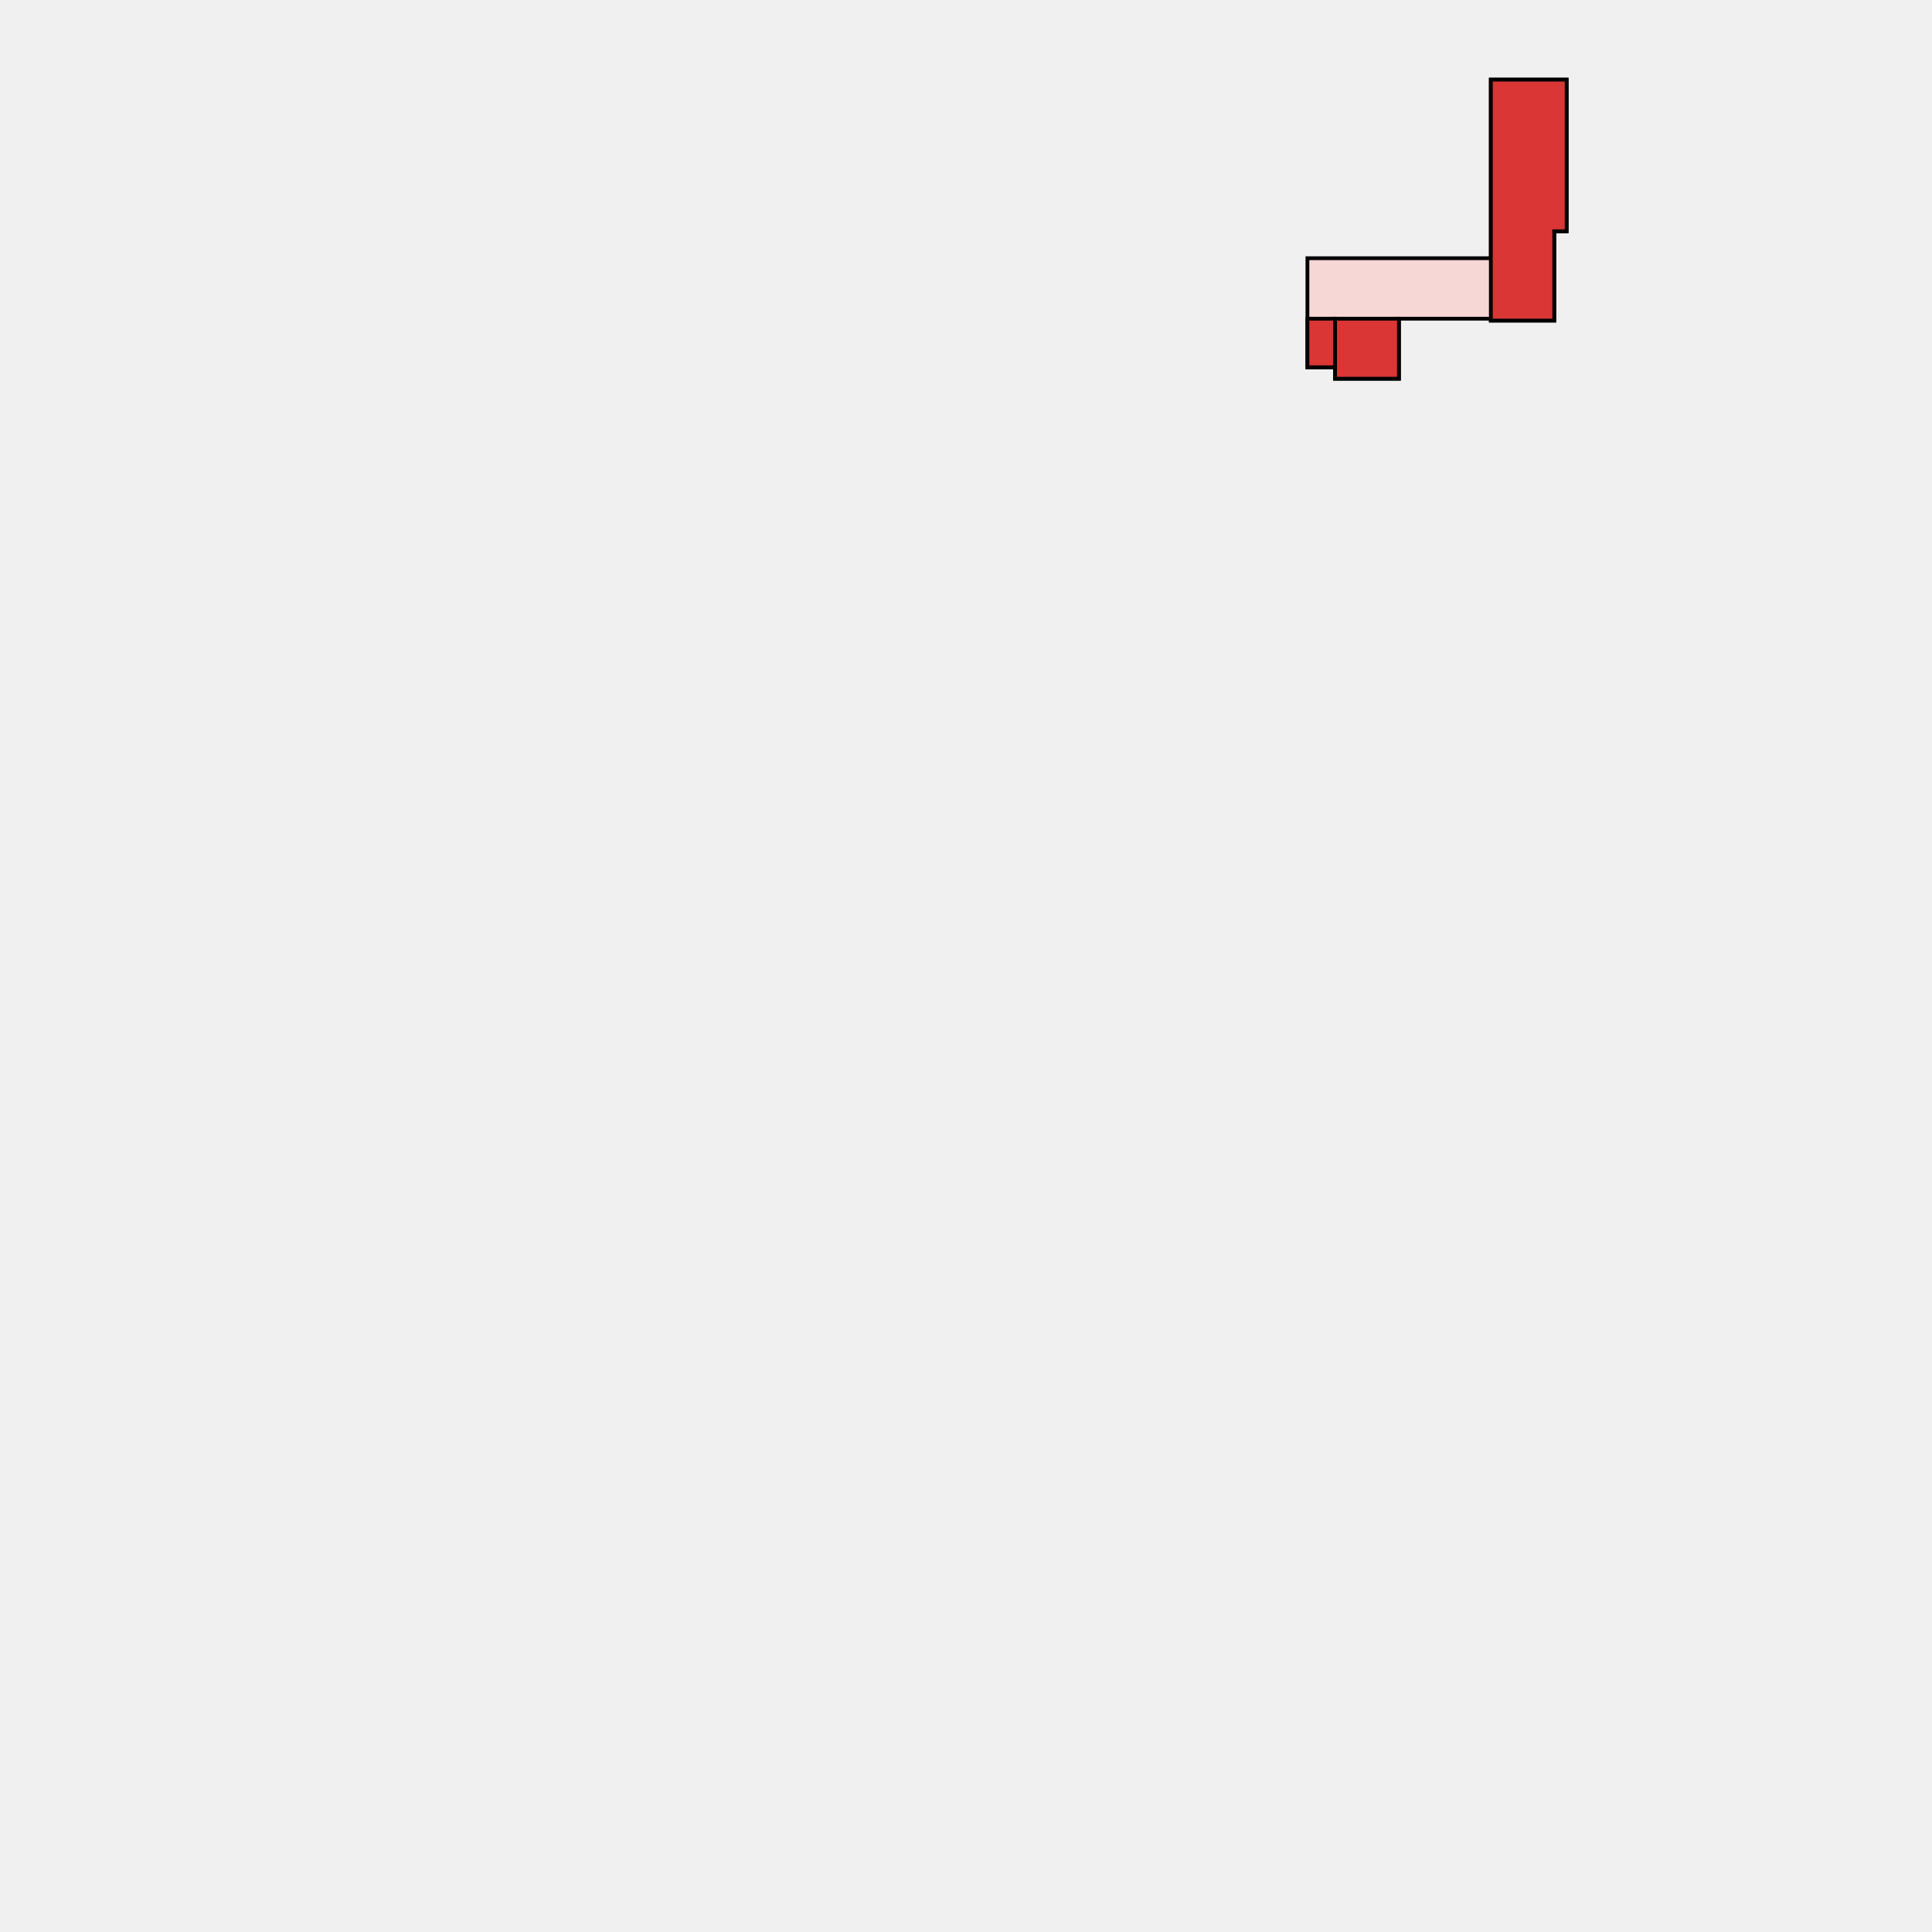
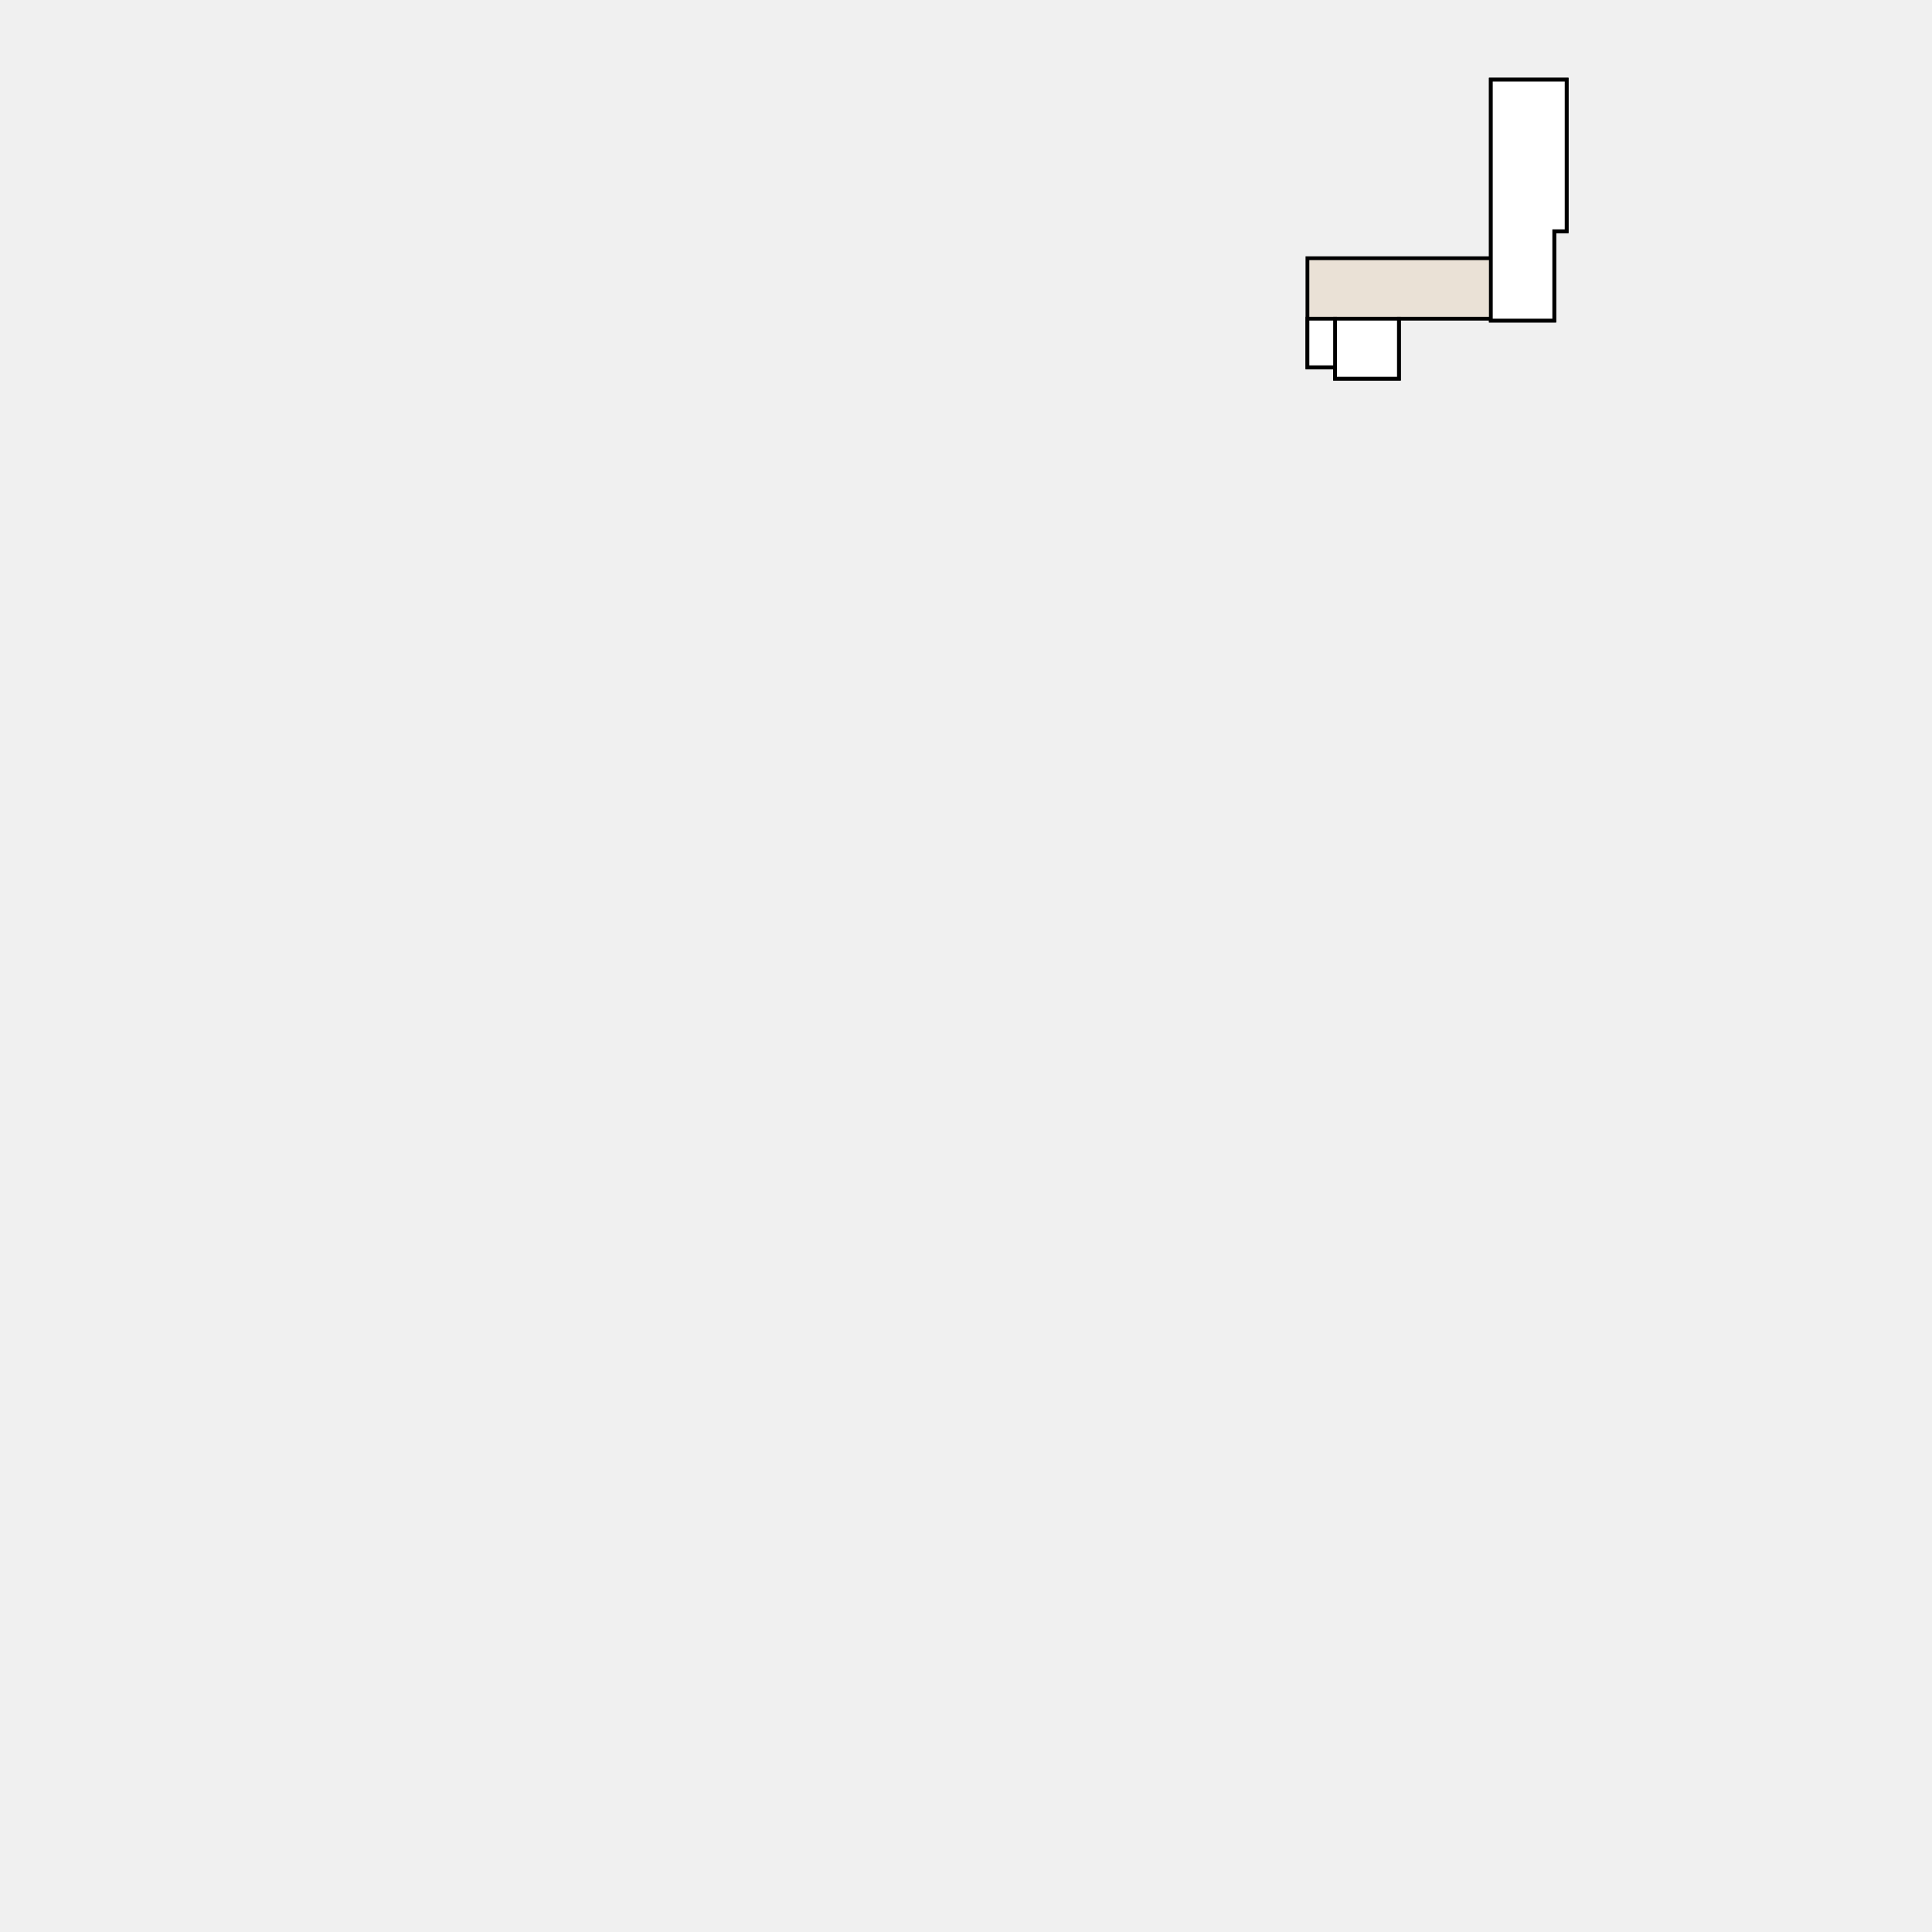
<svg xmlns="http://www.w3.org/2000/svg" width="1024" height="1024" viewBox="0 0 1024 1024" id="svg2" version="1.1">
  <defs id="defs4" />
  <g style="display:inline" id="g4664">
-     <path id="path4672" d="m 790.178,42.215 0,94.643 -97.213,0 0,32.049 0,25.758 14.646,0 0,6.062 33.84,0 0,-31.82 48.727,0 0,1.01 33.602,0 0,-47.344 6.566,0 0,-80.357 -6.566,0 -33.602,0 z" style="fill:#f7d6d6;fill-opacity:1;stroke:#000000;stroke-width:2;stroke-miterlimit:4;stroke-dasharray:none;stroke-opacity:1" />
-     <rect y="168.906" x="707.612" height="31.82" width="33.84" id="rect4666" style="fill:#da3636;fill-opacity:1;stroke:#000000;stroke-width:2;stroke-miterlimit:4;stroke-dasharray:none;stroke-opacity:1" />
-     <path id="path4668" d="m 790.178,42.215 0,127.701 33.602,0 0,-47.344 6.566,0 0,-80.357 -6.566,0 -33.602,0 z" style="fill:#da3636;fill-opacity:1;stroke:#000000;stroke-width:2;stroke-miterlimit:4;stroke-dasharray:none;stroke-opacity:1" />
-     <rect y="168.906" x="692.965" height="25.759" width="14.647" id="rect4670" style="fill:#da3636;fill-opacity:1;stroke:#000000;stroke-width:2;stroke-miterlimit:4;stroke-dasharray:none;stroke-opacity:1" />
+     <path id="path4672" d="m 790.178,42.215 0,94.643 -97.213,0 0,32.049 0,25.758 14.646,0 0,6.062 33.84,0 0,-31.82 48.727,0 0,1.01 33.602,0 0,-47.344 6.566,0 0,-80.357 -6.566,0 -33.602,0 z" style="fill:#EAE1D6;fill-opacity:1;stroke:#000000;stroke-width:2;stroke-miterlimit:4;stroke-dasharray:none;stroke-opacity:1" />
+     <rect y="168.906" x="707.612" height="31.82" width="33.84" id="rect4666" style="fill:#ffffff;fill-opacity:1;stroke:#000000;stroke-width:2;stroke-miterlimit:4;stroke-dasharray:none;stroke-opacity:1" />
+     <path id="path4668" d="m 790.178,42.215 0,127.701 33.602,0 0,-47.344 6.566,0 0,-80.357 -6.566,0 -33.602,0 z" style="fill:#ffffff;fill-opacity:1;stroke:#000000;stroke-width:2;stroke-miterlimit:4;stroke-dasharray:none;stroke-opacity:1" />
+     <rect y="168.906" x="692.965" height="25.759" width="14.647" id="rect4670" style="fill:#ffffff;fill-opacity:1;stroke:#000000;stroke-width:2;stroke-miterlimit:4;stroke-dasharray:none;stroke-opacity:1" />
  </g>
</svg>
